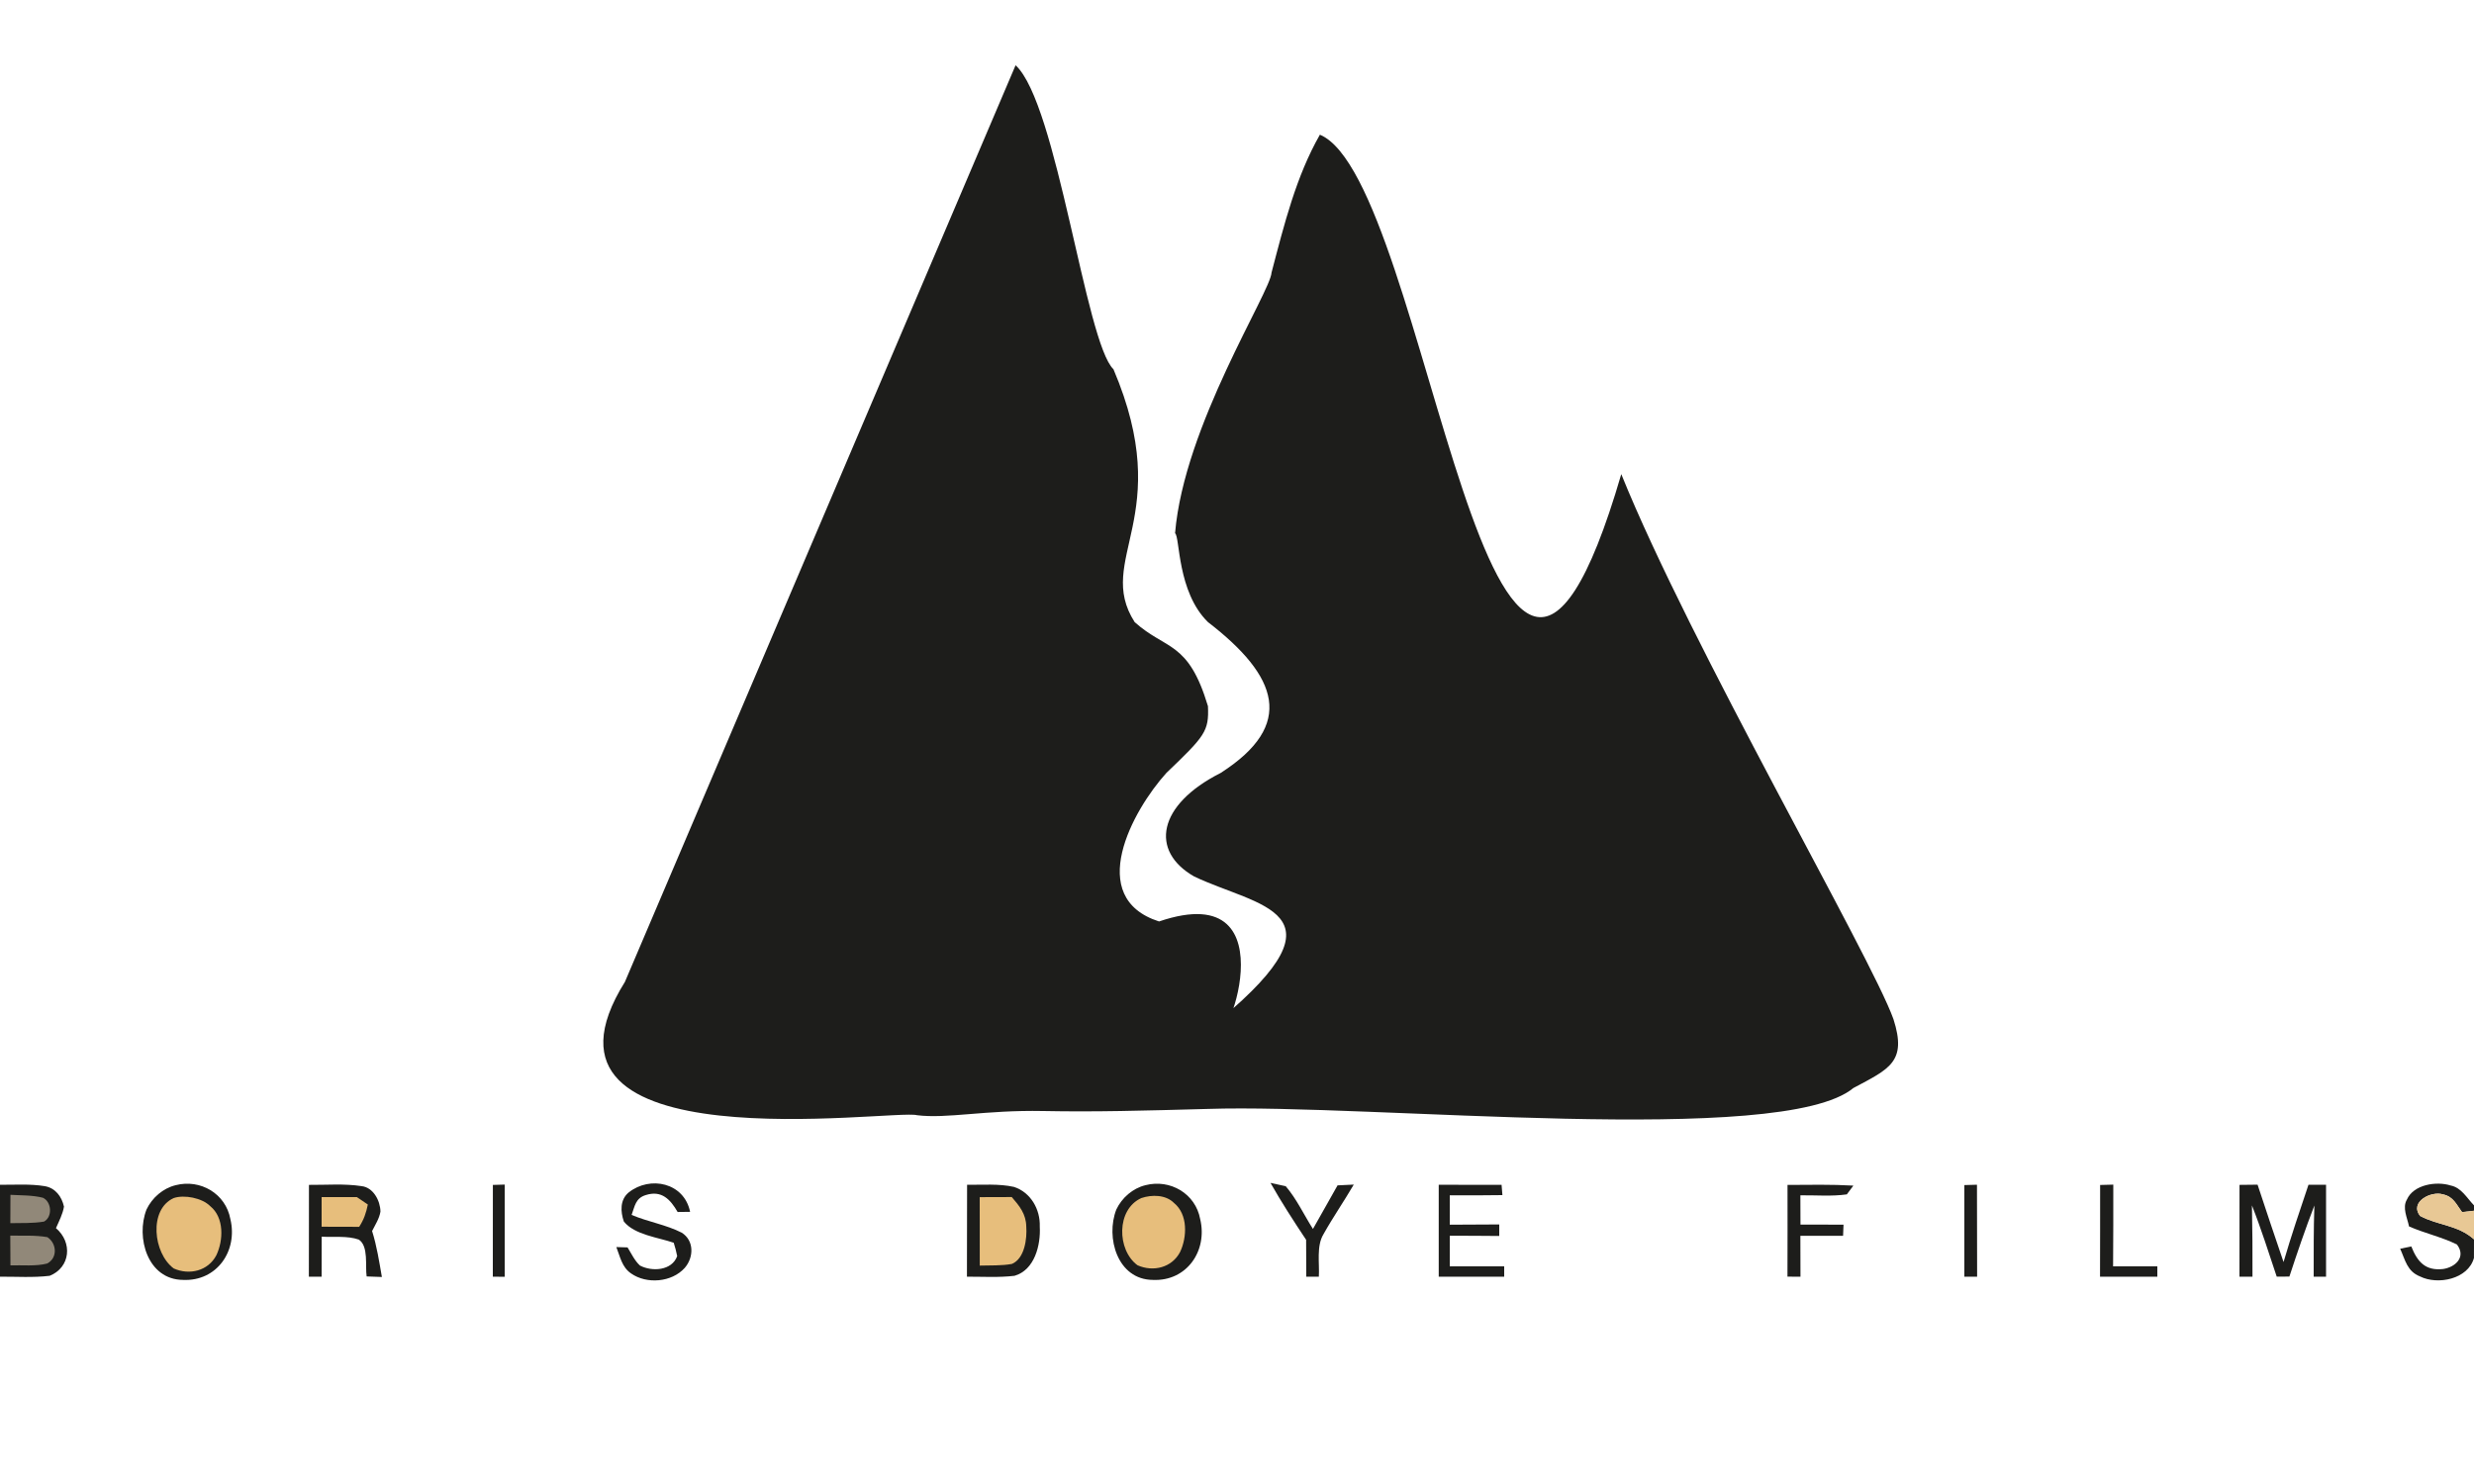
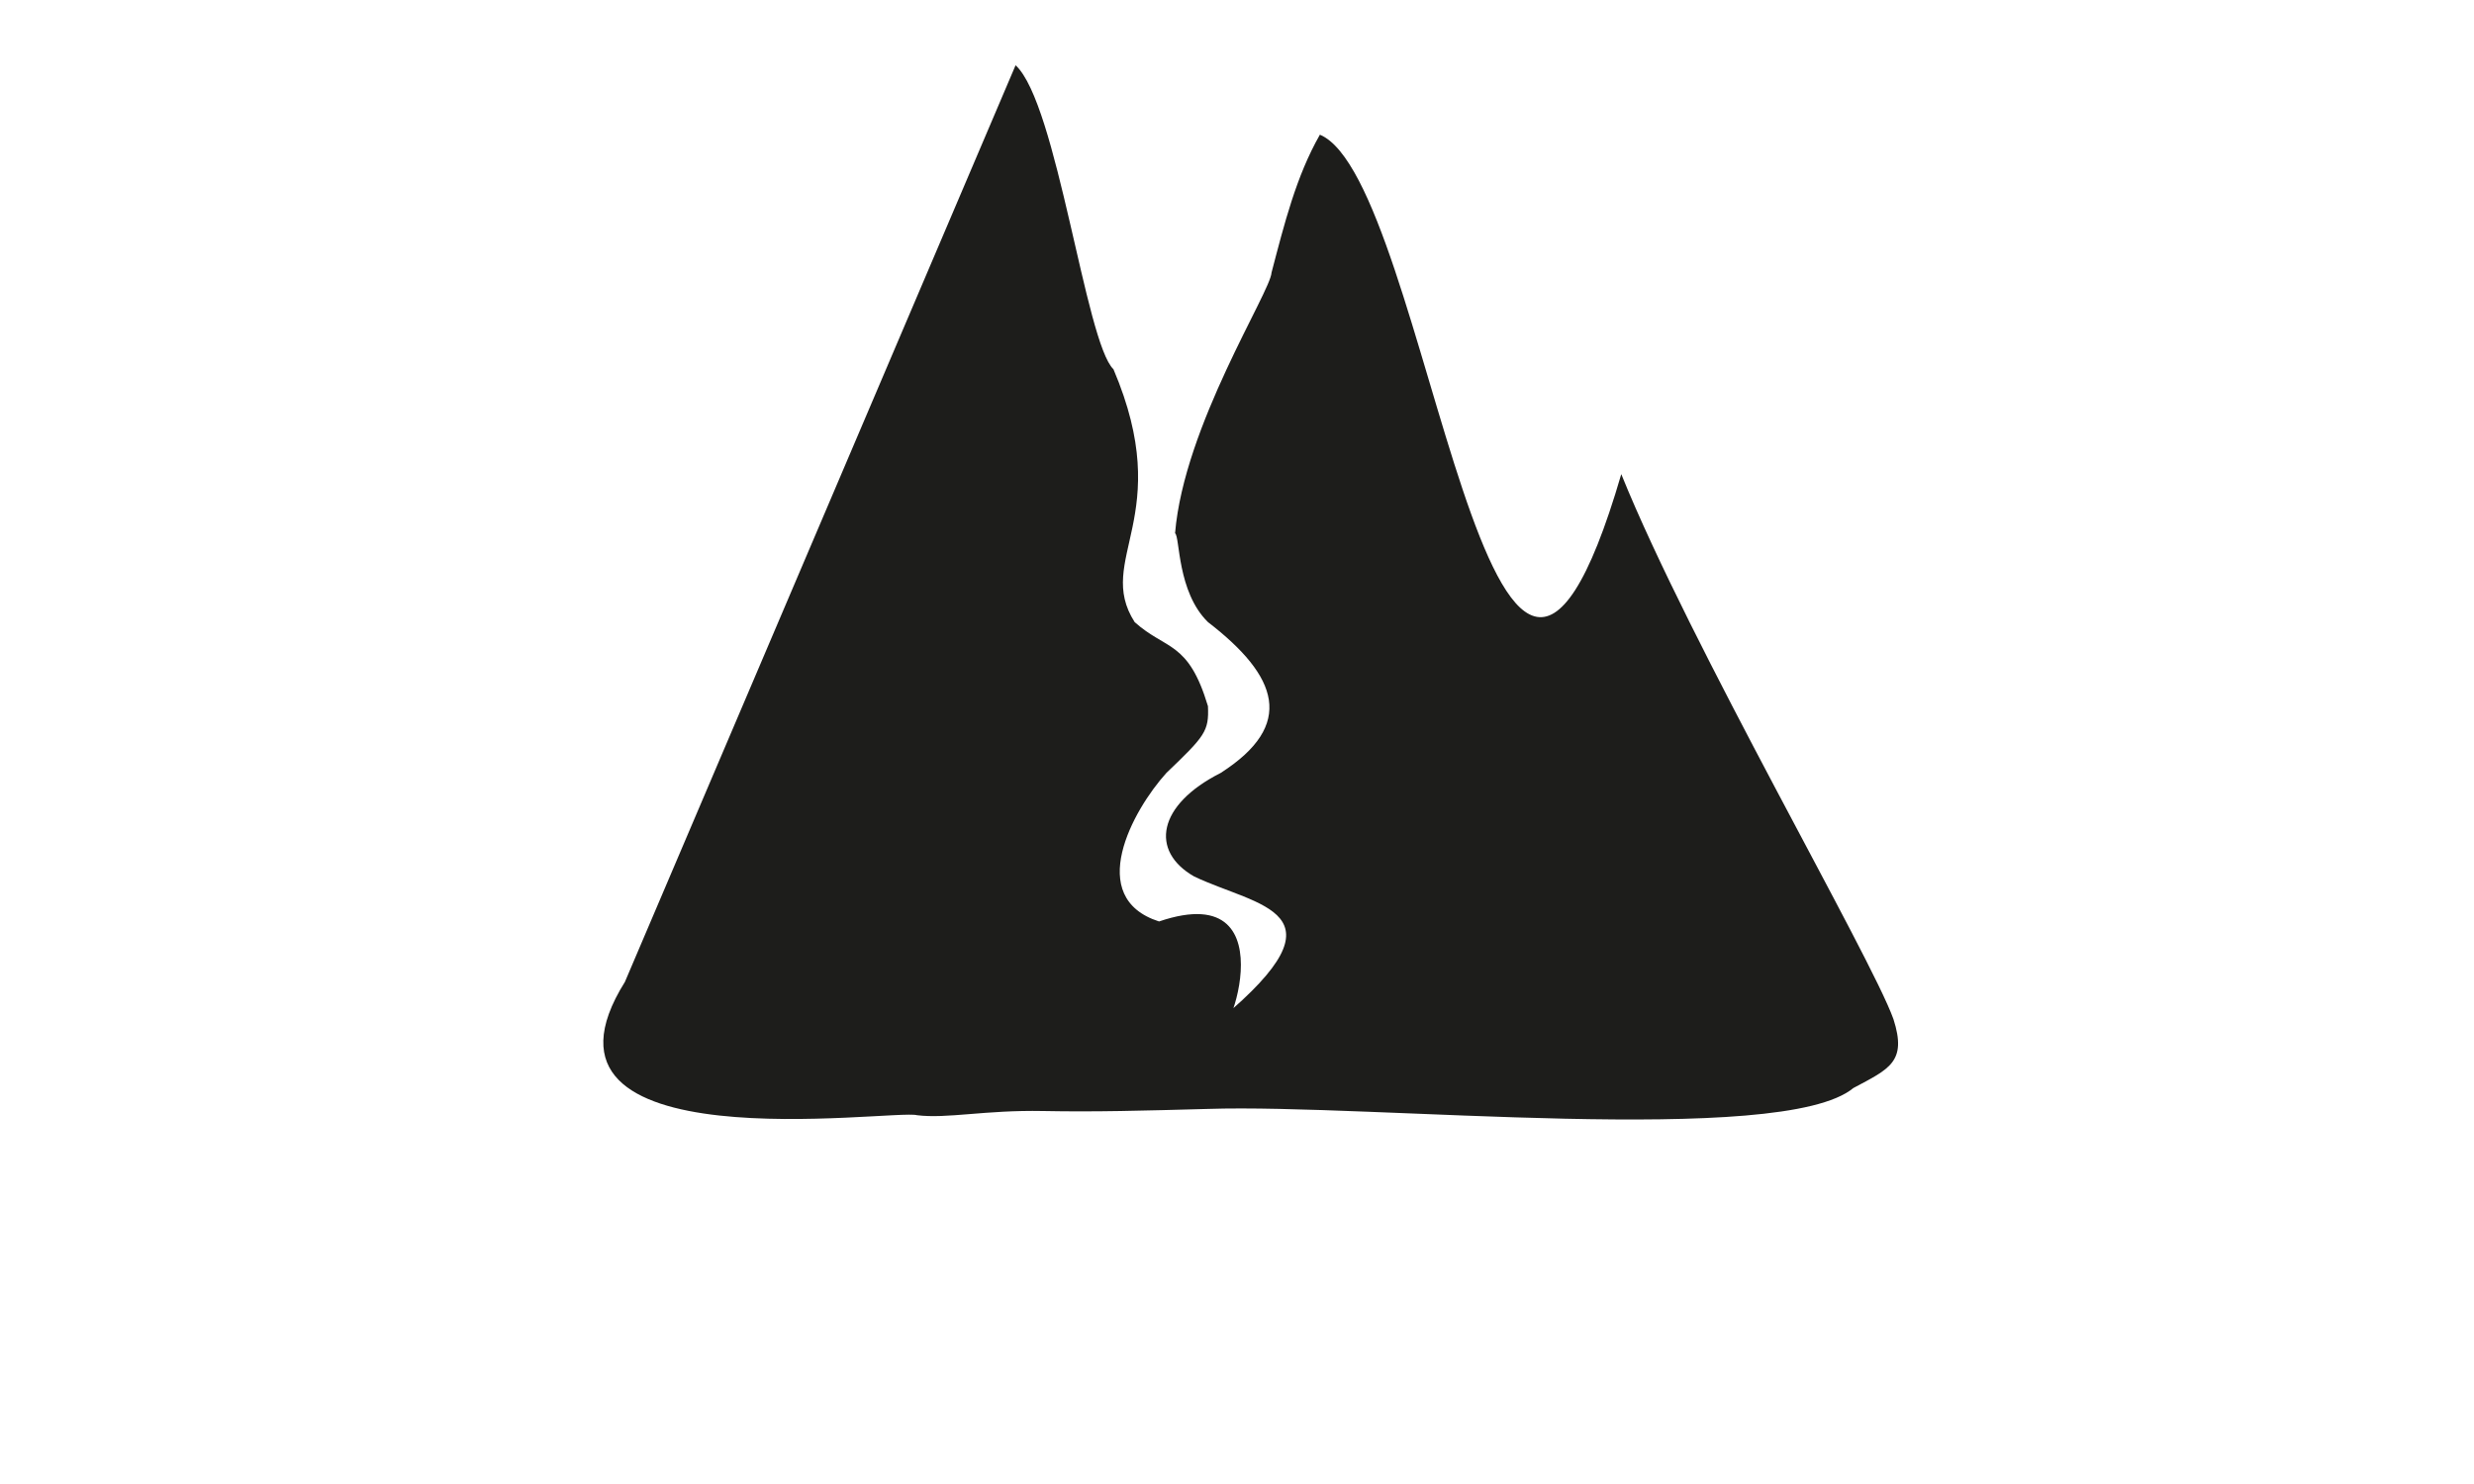
- <svg xmlns="http://www.w3.org/2000/svg" id="ecsuv0zgp80m1" viewBox="0 -50 500 300" shape-rendering="geometricPrecision" text-rendering="geometricPrecision">
-   <path id="ecsuv0zgp80m2" d="M-0.449,0.449L183.571,0.449C183.701,25.109,183.591,49.789,183.631,74.449C183.741,84.479,183.011,93.799,185.311,103.689C188.621,118.639,197.651,132.079,210.581,140.359C233.851,155.299,267.101,153.029,288.081,134.969C300.481,124.439,308.051,108.679,308.741,92.449C309.411,76.829,304.837,53.149,296.037,39.959C288.258,29.778,279.621,29.279,267.291,24.649C260.221,21.959,252.891,20.349,245.441,19.179C245.431,45.789,245.431,72.389,245.441,98.999C250.341,94.249,255.231,89.489,260.251,84.859C260.371,69.879,260.171,54.939,259.821,39.959C267.701,42.829,274.431,51.31,279.821,57.8C293.925,68.843,297.869,78.516,292.021,91.449C291.491,101.649,287.101,111.549,279.821,118.719C268.061,130.349,250.301,133.659,234.471,130.519C220.271,127.599,208.141,117.429,203.271,103.709C201.481,98.819,200.651,93.649,200.621,88.459C200.631,64.539,200.641,42.357,200.621,19.179C194.961,13.789,189.421,5.809,183.741,0.449L499.551,0.449L499.551,194.119C498.071,192.599,497.011,190.529,494.811,190.099C491.961,189.189,487.321,189.909,485.991,192.949C485.011,194.599,486.071,196.639,486.421,198.379C489.581,199.769,493.021,200.509,496.101,202.029C498.011,204.529,495.841,206.609,493.301,206.989C489.721,207.389,488.111,205.529,486.881,202.429C486.131,202.579,485.381,202.729,484.631,202.889C485.661,205.179,486.031,207.459,488.641,208.489C492.211,210.279,498.371,209.049,499.541,204.749L499.551,200.939L499.551,209.449L-0.449,209.449L-0.449,208.539C2.881,208.519,6.281,208.759,9.591,208.359C13.801,206.669,14.251,201.599,10.861,198.729C11.471,197.339,12.241,195.869,12.481,194.379C12.041,192.359,10.741,190.599,8.601,190.239C5.651,189.749,2.541,189.979,-0.449,189.959L-0.449,0.449Z" fill="none" stroke="none" stroke-width="1" />
-   <path id="ecsuv0zgp80m3" d="M126.142,148.055L205.102,-37.259C213.517,-29.554,219.226,18.81,224.886,24.2C237.565,54.03,221.007,62.543,229.164,75.309C235.549,81.04,240.003,79.027,243.98,92.309C244.203,97.399,243.388,98.322,235.575,105.809C228.74,113.375,219.078,131.006,234.095,135.829C262.029,126.321,246.015,165.774,246.545,155.574C272.775,133.647,254.083,132.874,241.188,126.735C232.204,121.593,233.761,112.273,246.545,105.809C261.72,96.082,258.2,86.267,243.98,75.309C237.736,69.201,238.335,58.063,237.334,57.351C239.12,35.682,256.65,8.557,256.832,4.652C259.425,-5.223,261.797,-14.783,266.602,-23.219C288.71,-14.026,301.09,135.881,327.513,45.398C341.528,80.099,377.907,142.7,382.519,155.574C385.299,164.235,381.69,165.622,374.421,169.502C359.955,181.501,276.913,172.638,243.98,173.727C230.66,174.087,221.367,174.357,210.643,174.15C198.933,173.923,191.235,175.758,185.161,174.995C180.626,173.698,102.782,185.444,126.142,148.055Z" transform="matrix(1 0 0 1 0.1494124 0.449219)" fill="rgb(29,29,27)" stroke="none" stroke-width="1" />
-   <path id="ecsuv0zgp80m4" d="M35.51,189.59C40.49,188.31,45.62,191.29,46.56,196.45C48.1,202.85,43.85,209.06,36.99,208.74C29.82,208.69,27.41,200.15,29.61,194.51C30.74,192.13,32.92,190.22,35.51,189.59Z" fill="rgb(29,29,27)" stroke="none" stroke-width="1" />
-   <path id="ecsuv0zgp80m5" d="M231.51,189.59C236.49,188.31,241.62,191.29,242.56,196.45C244.1,202.85,239.85,209.06,232.99,208.74C225.82,208.69,223.41,200.15,225.61,194.51C226.74,192.13,228.92,190.22,231.51,189.59Z" fill="rgb(29,29,27)" stroke="none" stroke-width="1" />
-   <path id="ecsuv0zgp80m6" d="M495.26,189.65C497.46,190.08,498.52,192.15,500,193.67L500,194.76C499.19,194.85,498.38,194.94,497.58,195.03C496.42,193.47,495.84,191.91,493.76,191.46C491.37,190.68,486.88,192.98,489.11,195.81C492.72,197.75,496.76,197.63,499.99,200.54L500,200.11L500,200.49L499.99,204.3C498.82,208.6,492.66,209.83,489.09,208.04C486.48,207.01,486.11,204.73,485.08,202.44C485.83,202.28,486.58,202.13,487.33,201.98C488.56,205.08,490.17,206.94,493.75,206.54C496.29,206.16,498.46,204.08,496.55,201.58C493.47,200.06,490.03,199.32,486.87,197.93C486.52,196.19,485.46,194.15,486.44,192.5C487.77,189.46,492.41,188.74,495.26,189.65Z" fill="rgb(29,29,27)" stroke="none" stroke-width="1" />
-   <path id="ecsuv0zgp80m7" d="M0,189.51C2.99,189.53,6.1,189.3,9.05,189.79C11.19,190.15,12.49,191.91,12.93,193.93C12.69,195.42,11.92,196.89,11.31,198.28C14.7,201.15,14.25,206.22,10.04,207.91C6.73,208.31,3.33,208.07,0,208.09L0,189.51Z" fill="rgb(29,29,27)" stroke="none" stroke-width="1" />
-   <path id="ecsuv0zgp80m8" d="M62.44,189.53C65.95,189.56,69.58,189.25,73.05,189.78C75.45,190.03,76.86,192.75,76.89,194.93C76.68,196.31,75.82,197.63,75.2,198.86C76.16,201.9,76.63,205.02,77.18,208.15C76.15,208.11,75.13,208.08,74.1,208.04C73.78,205.94,74.53,201.9,72.51,200.59C70.21,199.78,67.42,200.15,65.01,200C65,202.7,65,205.4,65,208.1C64.14,208.09,63.28,208.09,62.42,208.09C62.45,201.9,62.42,195.72,62.44,189.53Z" fill="rgb(29,29,27)" stroke="none" stroke-width="1" />
-   <path id="ecsuv0zgp80m9" d="M99.61,189.54L102,189.47C102,195.68,102,201.9,102,208.11L99.6,208.09C99.62,201.91,99.6,195.72,99.61,189.54Z" fill="rgb(29,29,27)" stroke="none" stroke-width="1" />
-   <path id="ecsuv0zgp80m10" d="M139.47,194.98C138.63,194.99,137.79,195,136.95,195.01C135.48,192.46,133.71,190.58,130.54,191.58C128.43,192.21,128.31,193.82,127.65,195.6C130.93,197,134.59,197.57,137.77,199.19C140.32,200.79,140.23,204.19,138.39,206.31C135.77,209.24,130.69,209.66,127.52,207.42C125.68,206.15,125.34,204.07,124.56,202.1C125.32,202.13,126.07,202.15,126.83,202.17C127.59,203.4,128.27,204.87,129.34,205.84C131.78,207.12,135.8,206.89,136.86,203.93C136.68,203.02,136.45,202.12,136.16,201.23C133.01,200.14,128.26,199.64,126.08,196.94C125.39,194.92,125.27,192.55,127.06,191.06C131.4,187.62,138.28,189.08,139.47,194.98Z" fill="rgb(29,29,27)" stroke="none" stroke-width="1" />
-   <path id="ecsuv0zgp80m11" d="M195.45,189.51C198.55,189.55,201.88,189.26,204.92,189.94C208.31,191.03,210.27,194.5,210.14,197.97C210.35,201.7,209.1,206.74,205.04,207.91C201.87,208.29,198.61,208.08,195.42,208.09C195.45,201.89,195.42,195.7,195.45,189.51Z" fill="rgb(29,29,27)" stroke="none" stroke-width="1" />
-   <path id="ecsuv0zgp80m12" d="M256.77,189.13L259.85,189.8C262.05,192.37,263.53,195.59,265.35,198.44C266.99,195.49,268.69,192.58,270.32,189.63C271.42,189.57,272.51,189.52,273.6,189.47C271.63,192.85,269.39,196.08,267.48,199.5C266.02,201.87,266.7,205.39,266.54,208.09C265.69,208.09,264.85,208.09,264,208.1C264,205.61,264,203.13,263.97,200.64C261.47,196.88,259,193.07,256.77,189.13Z" fill="rgb(29,29,27)" stroke="none" stroke-width="1" />
-   <path id="ecsuv0zgp80m13" d="M290.77,189.51C295.01,189.52,299.24,189.52,303.47,189.52L303.64,191.6C300.09,191.66,296.55,191.65,293,191.64C293,193.62,293,195.6,293,197.58C296.33,197.55,299.67,197.55,303,197.53L303,199.86C299.67,199.82,296.33,199.82,293,199.81C293,201.87,293,203.94,293,206C296.67,206,300.33,206,304,206L304,208.09C299.59,208.1,295.18,208.1,290.77,208.1C290.78,201.9,290.78,195.7,290.77,189.51Z" fill="rgb(29,29,27)" stroke="none" stroke-width="1" />
-   <path id="ecsuv0zgp80m14" d="M361.26,189.54C365.69,189.52,370.17,189.42,374.57,189.68L373.25,191.45C370.18,191.89,366.96,191.6,363.86,191.64C363.86,193.61,363.87,195.58,363.88,197.56C366.78,197.55,369.68,197.55,372.58,197.57L372.49,199.83C369.61,199.82,366.74,199.82,363.86,199.83C363.86,202.58,363.86,205.34,363.88,208.1C363,208.09,362.13,208.09,361.25,208.08C361.28,201.9,361.26,195.72,361.26,189.54Z" fill="rgb(29,29,27)" stroke="none" stroke-width="1" />
-   <path id="ecsuv0zgp80m15" d="M397,189.57L399.55,189.5C399.58,195.7,399.55,201.89,399.58,208.09C398.72,208.09,397.86,208.09,397,208.1C397,201.92,397,195.75,397,189.57Z" fill="rgb(29,29,27)" stroke="none" stroke-width="1" />
-   <path id="ecsuv0zgp80m16" d="M424.44,189.55L427.1,189.48C427.09,194.99,427.12,200.49,427.06,206C430.04,206,433.02,206,436,206L436,208.1C432.14,208.1,428.28,208.1,424.42,208.09C424.45,201.91,424.43,195.73,424.44,189.55Z" fill="rgb(29,29,27)" stroke="none" stroke-width="1" />
-   <path id="ecsuv0zgp80m17" d="M452.61,189.53C453.83,189.52,455.04,189.51,456.26,189.49C458,194.71,459.71,199.93,461.51,205.13C463.05,199.85,464.8,194.72,466.55,189.5C467.73,189.5,468.92,189.51,470.1,189.51C470.1,195.71,470.1,201.91,470.1,208.1L467.6,208.09C467.6,203.29,467.58,198.5,467.74,193.7C465.91,198.44,464.27,203.25,462.69,208.07C461.84,208.08,460.99,208.08,460.13,208.08C458.52,203.28,456.98,198.39,455.12,193.68C455.22,198.49,455.25,203.29,455.23,208.1L452.6,208.09C452.62,201.9,452.6,195.72,452.61,189.53Z" fill="rgb(29,29,27)" stroke="none" stroke-width="1" />
-   <path id="ecsuv0zgp80m18" d="M493.76,191.46C495.84,191.91,496.42,193.47,497.58,195.03C498.38,194.94,499.19,194.85,500,194.76L500,200.11L499.99,200.54C496.76,197.63,492.72,197.75,489.11,195.81C486.88,192.98,491.37,190.68,493.76,191.46Z" fill="rgb(232,200,149)" stroke="none" stroke-width="1" />
-   <path id="ecsuv0zgp80m19" d="M2.11,191.54C4.27,191.66,6.57,191.6,8.67,192.13C10.46,192.98,10.64,196,8.9,196.95C6.67,197.33,4.34,197.22,2.09,197.27C2.09,195.36,2.1,193.45,2.11,191.54Z" fill="rgb(145,136,121)" stroke="none" stroke-width="1" />
-   <path id="ecsuv0zgp80m20" d="M35.122,192.19C37.242,191.48,40.832,192.152,42.502,193.842C45.332,196.142,45.152,200.742,43.732,203.742C42.082,206.922,38.302,207.842,35.122,206.432C30.942,203.362,30.012,194.47,35.122,192.19Z" fill="rgb(231,190,124)" stroke="none" stroke-width="1" />
-   <path id="ecsuv0zgp80m21" d="M65,192C67.37,192,69.75,192,72.12,192C72.86,192.5,73.6,193,74.34,193.5C73.99,195.22,73.55,196.53,72.59,198.01C70.06,197.99,67.53,197.99,65,197.99C65,195.99,65,194,65,192Z" fill="rgb(231,190,124)" stroke="none" stroke-width="1" />
-   <path id="ecsuv0zgp80m22" d="M198,192.01C200.16,192,202.32,192.01,204.48,191.99C206.05,193.81,207.36,195.41,207.41,197.95C207.59,200.37,207.1,204.42,204.51,205.51C202.4,205.9,200.16,205.78,198.01,205.85C197.99,201.24,198,196.63,198,192.01Z" fill="rgb(231,190,124)" stroke="none" stroke-width="1" />
-   <path id="ecsuv0zgp80m23" d="M230.682,192.19C232.802,191.48,235.602,191.5,237.272,193.19C240.102,195.49,239.922,200.09,238.502,203.09C236.852,206.27,233.072,207.19,229.892,205.78C225.712,202.71,225.572,194.47,230.682,192.19Z" fill="rgb(231,190,124)" stroke="none" stroke-width="1" />
-   <path id="ecsuv0zgp80m24" d="M2.08,199.79C4.56,199.83,7.14,199.67,9.58,200.1C11.49,201.37,11.68,204.3,9.53,205.43C7.18,206.03,4.53,205.72,2.11,205.8C2.1,203.8,2.09,201.79,2.08,199.79Z" fill="rgb(145,136,121)" stroke="none" stroke-width="1" />
+ <svg xmlns="http://www.w3.org/2000/svg" id="egplw8hopqh61" viewBox="0 -50 500 300" shape-rendering="geometricPrecision" text-rendering="geometricPrecision">
+   <path id="egplw8hopqh62" d="M-0.449,-50L183.571,-50C183.701,-14.603,183.591,20.823,183.631,56.22C183.741,70.617,183.011,83.995,185.311,98.191C188.621,119.651,197.651,138.943,210.581,150.828C233.851,172.273,267.101,169.014,288.081,143.091C300.481,127.976,308.051,105.354,308.741,82.057C309.411,59.636,304.837,25.646,296.037,6.713C288.258,-7.902,279.621,-8.617,267.291,-15.263C260.221,-19.124,252.891,-21.435,245.441,-23.115C245.431,15.081,245.431,53.263,245.441,91.459C250.341,84.641,255.231,77.809,260.251,71.163C260.371,49.66,260.171,28.215,259.821,6.713C267.701,10.833,274.431,23.006,279.821,32.322C293.925,48.172,297.869,62.057,292.021,80.622C291.491,95.263,287.101,109.474,279.821,119.766C268.061,136.459,250.301,141.211,234.471,136.703C220.271,132.512,208.141,117.914,203.271,98.22C201.481,91.201,200.651,83.78,200.621,76.33C200.631,41.995,200.641,10.154,200.621,-23.115C194.961,-30.852,189.421,-42.306,183.741,-50L499.551,-50L499.551,227.995C498.071,225.813,497.011,222.842,494.811,222.225C491.961,220.919,487.321,221.952,485.991,226.316C485.011,228.684,486.071,231.612,486.421,234.11C489.581,236.105,493.021,237.167,496.101,239.349C498.011,242.938,495.841,245.923,493.301,246.469C489.721,247.043,488.111,244.373,486.881,239.923C486.131,240.139,485.381,240.354,484.631,240.584C485.661,243.871,486.031,247.144,488.641,248.622C492.211,251.191,498.371,249.426,499.541,243.254L499.551,237.785L499.551,250L-0.449,250L-0.449,248.694C2.881,248.665,6.281,249.01,9.591,248.435C13.801,246.01,14.251,238.732,10.861,234.612C11.471,232.617,12.241,230.507,12.481,228.368C12.041,225.469,10.741,222.943,8.601,222.426C5.651,221.722,2.541,222.053,-0.449,222.024L-0.449,-50Z" fill="none" stroke="none" stroke-width="1" />
+   <path id="egplw8hopqh63" d="M126.142,148.055L205.102,-37.259C213.517,-29.554,219.226,18.81,224.886,24.2C237.565,54.03,221.007,62.543,229.164,75.309C235.549,81.04,240.003,79.027,243.98,92.309C244.203,97.399,243.388,98.322,235.575,105.809C228.74,113.375,219.078,131.006,234.095,135.829C262.029,126.321,246.015,165.774,246.545,155.574C272.775,133.647,254.083,132.874,241.188,126.735C232.204,121.593,233.761,112.273,246.545,105.809C261.72,96.082,258.2,86.267,243.98,75.309C237.736,69.201,238.335,58.063,237.334,57.351C239.12,35.682,256.65,8.557,256.832,4.652C259.425,-5.223,261.797,-14.783,266.602,-23.219C288.71,-14.026,301.09,135.881,327.513,45.398C341.528,80.099,377.907,142.7,382.519,155.574C385.299,164.235,381.69,165.622,374.421,169.502C359.955,181.501,276.913,172.638,243.98,173.727C230.66,174.087,221.367,174.357,210.643,174.15C198.933,173.923,191.235,175.758,185.161,174.995C180.626,173.698,102.782,185.444,126.142,148.055Z" transform="matrix(1 0 0 1 0.1494124 0.449219)" fill="rgb(29,29,27)" stroke="none" stroke-width="1" />
</svg>
